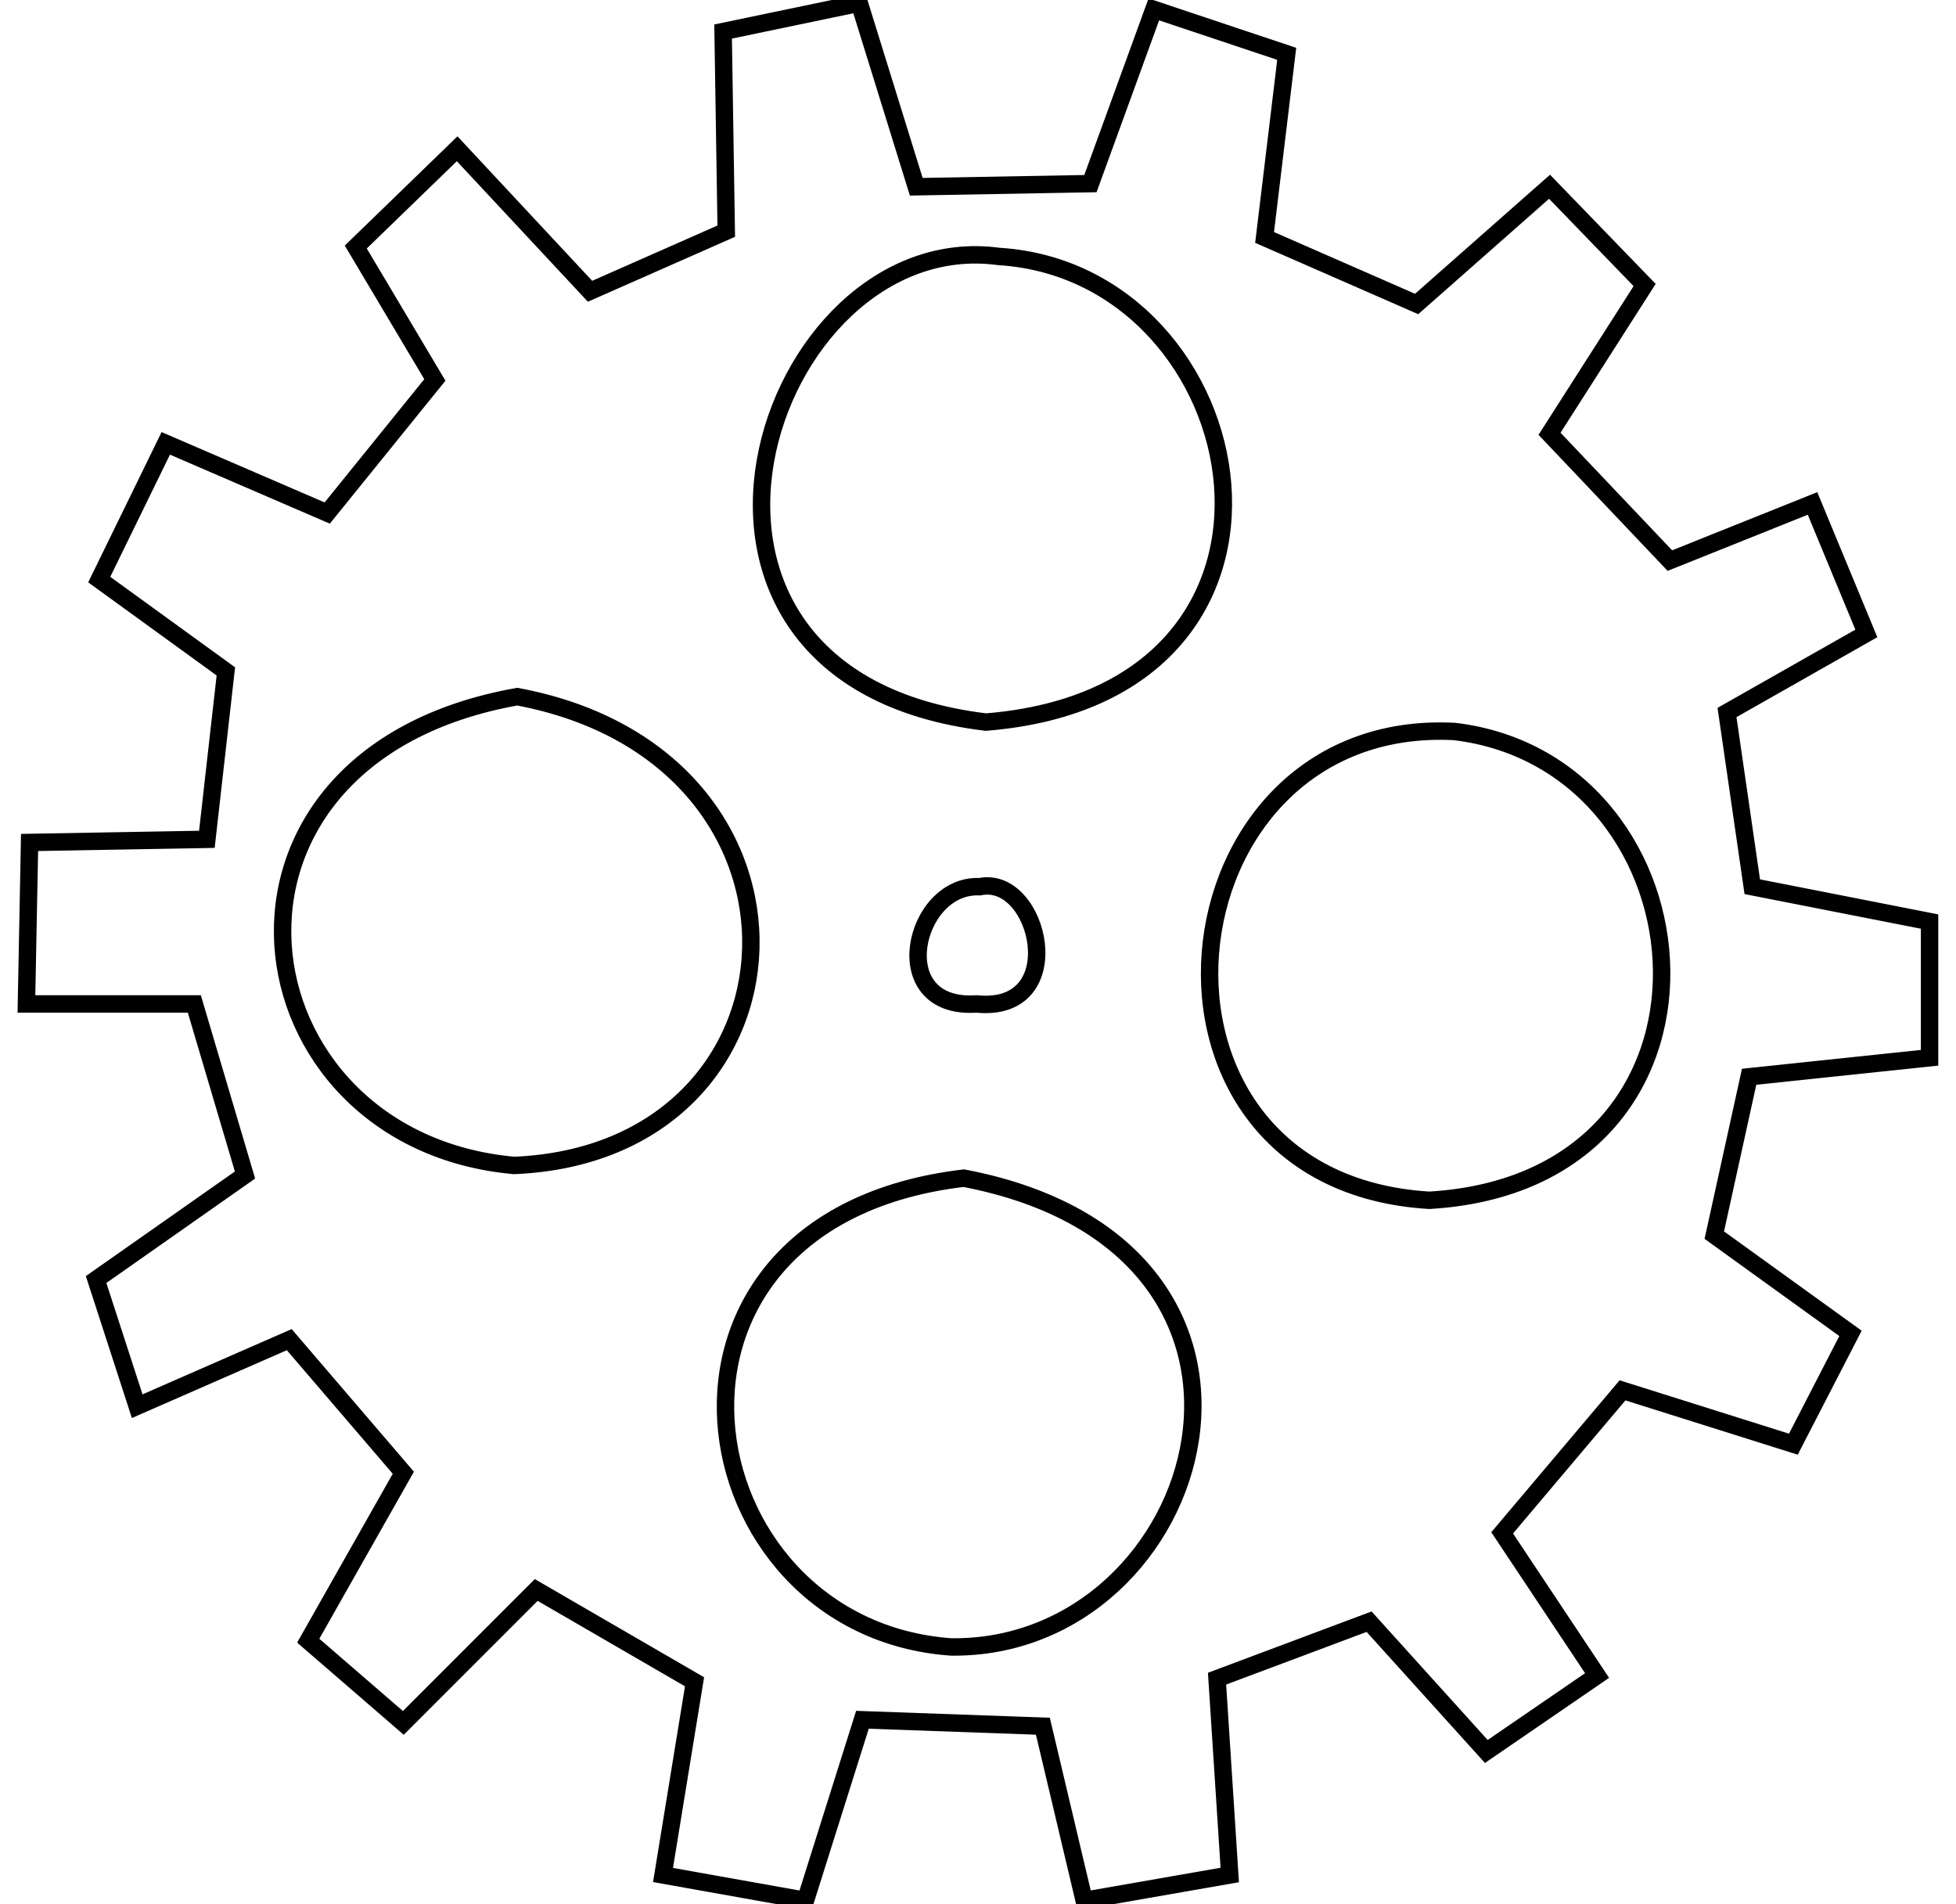
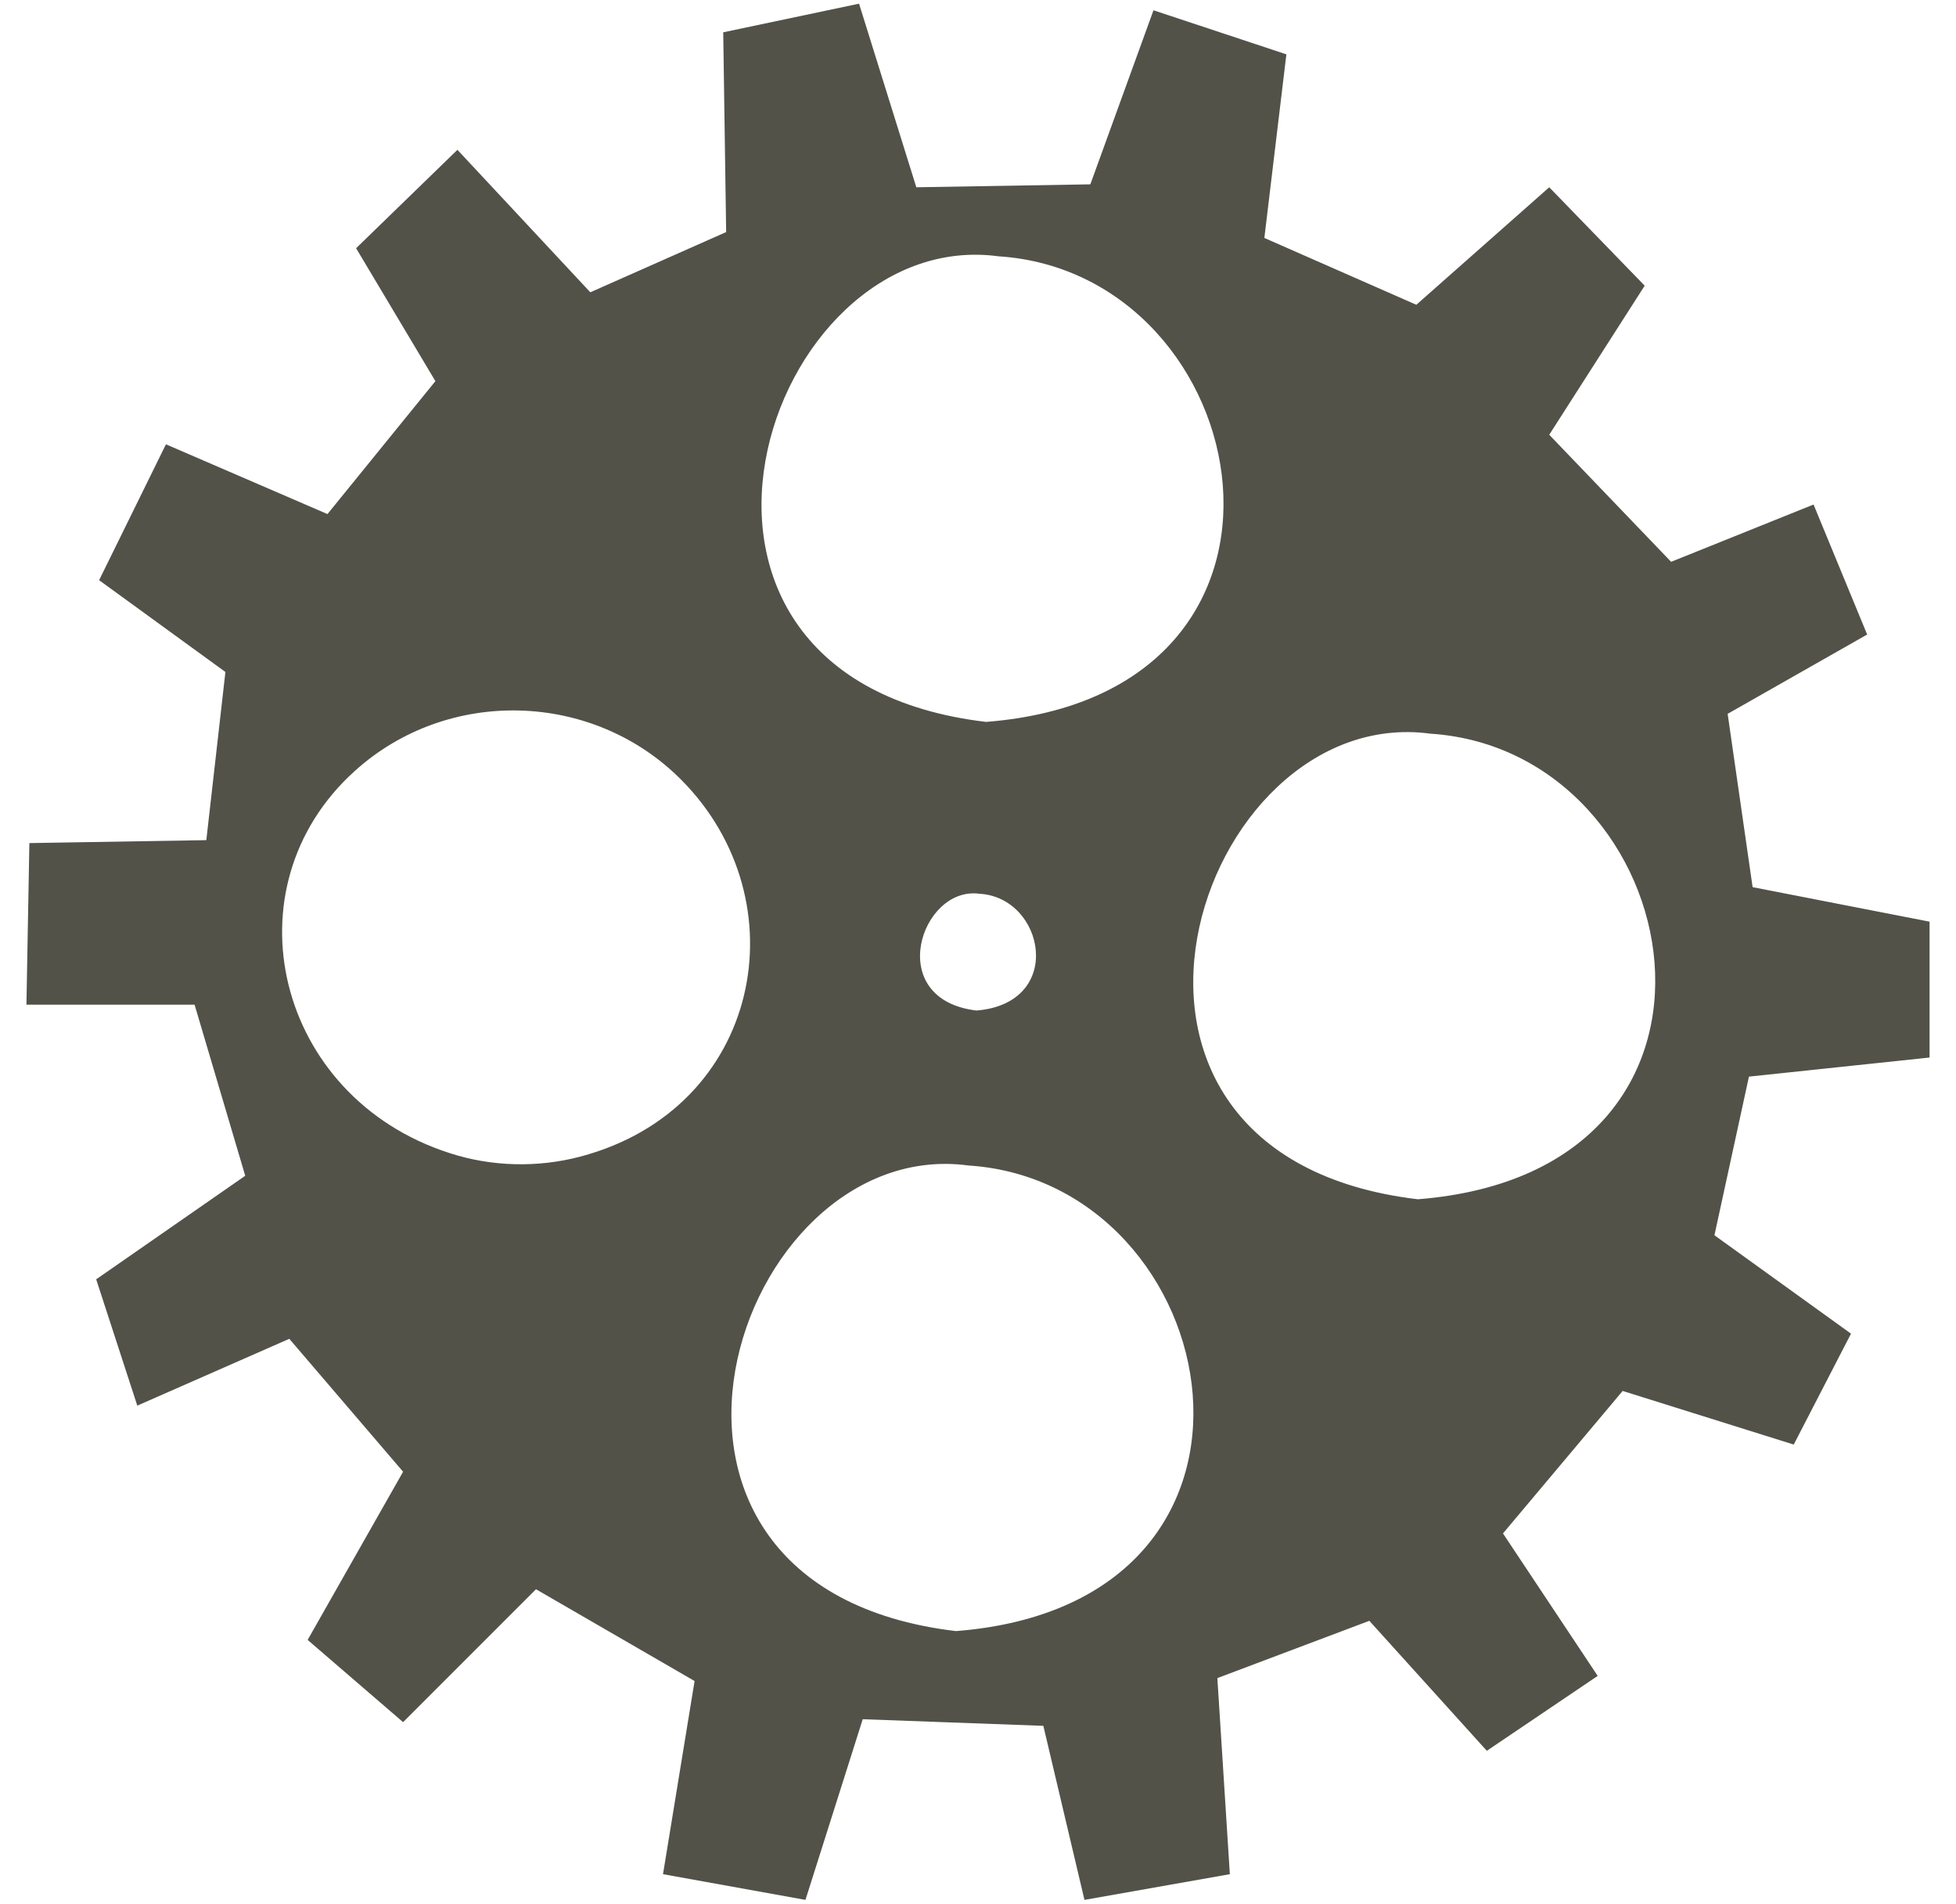
- <svg xmlns="http://www.w3.org/2000/svg" width="3.7in" height="3.6in" viewBox="826 381.46 109.27 109.27">
-   <path id="four" fill="none" stroke="black" stroke-width="1" d="M 890.73,382.00            C 890.73,382.00 887.09,392.00 887.09,392.00              887.09,392.00 877.09,392.18 877.09,392.18              877.09,392.18 873.82,381.64 873.82,381.64              873.82,381.64 866.00,383.27 866.00,383.27              866.00,383.27 866.18,394.73 866.18,394.73              866.18,394.73 858.36,398.18 858.36,398.18              858.36,398.18 850.73,390.00 850.73,390.00              850.73,390.00 844.91,395.64 844.91,395.64              844.91,395.64 849.45,403.27 849.45,403.27              849.45,403.27 843.27,410.91 843.27,410.91              843.27,410.91 834.00,406.91 834.00,406.91              834.00,406.91 830.18,414.73 830.18,414.73              830.18,414.73 837.45,420.00 837.45,420.00              837.45,420.00 836.36,429.64 836.36,429.64              836.36,429.64 826.18,429.82 826.18,429.82              826.18,429.82 826.00,439.09 826.00,439.09              826.00,439.09 835.64,439.09 835.64,439.09              835.64,439.09 838.55,448.91 838.55,448.91              838.55,448.91 830.00,454.91 830.00,454.91              830.00,454.91 832.36,462.18 832.36,462.18              832.36,462.18 841.09,458.36 841.09,458.36              841.09,458.36 847.64,466.00 847.64,466.00              847.64,466.00 842.18,475.64 842.18,475.64              842.18,475.64 847.64,480.36 847.64,480.36              847.64,480.36 855.27,472.73 855.27,472.73              855.27,472.73 864.36,478.00 864.36,478.00              864.36,478.00 862.55,489.09 862.55,489.09              862.55,489.09 870.73,490.55 870.73,490.55              870.73,490.55 874.00,480.18 874.00,480.18              874.00,480.18 884.36,480.55 884.36,480.55              884.36,480.55 886.73,490.55 886.73,490.55              886.73,490.55 895.09,489.09 895.09,489.09              895.09,489.09 894.36,477.82 894.36,477.82              894.36,477.82 903.09,474.55 903.09,474.55              903.09,474.55 909.82,482.00 909.82,482.00              909.82,482.00 916.18,477.64 916.18,477.64              916.18,477.64 910.73,469.45 910.73,469.45              910.73,469.45 917.64,461.27 917.64,461.27              917.64,461.27 927.45,464.36 927.45,464.36              927.45,464.36 930.73,458.00 930.73,458.00              930.73,458.00 922.91,452.36 922.91,452.36              922.91,452.36 924.91,443.27 924.91,443.27              924.91,443.27 935.27,442.18 935.27,442.18              935.27,442.18 935.27,434.36 935.27,434.36              935.27,434.36 925.09,432.36 925.09,432.36              925.09,432.36 923.64,422.36 923.64,422.36              923.64,422.36 931.64,417.82 931.64,417.82              931.64,417.82 928.55,410.36 928.55,410.36              928.55,410.36 920.36,413.64 920.36,413.64              920.36,413.64 913.45,406.36 913.45,406.36              913.45,406.36 918.91,397.82 918.91,397.82              918.91,397.82 913.45,392.18 913.45,392.18              913.45,392.18 905.82,398.91 905.82,398.91              905.82,398.91 897.09,395.09 897.09,395.09              897.09,395.09 898.36,384.55 898.36,384.55              898.36,384.55 890.73,382.00 890.73,382.00 Z            M 881.82,396.18            C 868.36,394.36 859.82,420.36 881.09,422.91              901.45,421.27 896.73,397.09 881.82,396.18 Z            M 908.00,423.45            C 890.91,422.55 888.18,449.27 906.55,450.36              925.09,449.27 923.09,425.27 908.00,423.45 Z            M 879.82,449.09            C 859.82,451.45 863.64,474.91 879.09,476.00              893.82,476.18 900.73,453.09 879.82,449.09 Z            M 854.00,448.36            C 837.82,446.91 834.73,424.91 854.18,421.45              872.73,424.91 871.45,447.64 854.00,448.36 Z            M 880.73,432.36            C 876.91,432.18 875.27,439.45 880.55,439.09              886.00,439.64 884.18,431.64 880.73,432.36 Z" />
+ <svg xmlns="http://www.w3.org/2000/svg" version="1.1" id="Layer_1" x="0px" y="0px" viewBox="-346 151.8 266.4 259.2" style="enable-background:new -346 151.8 266.4 259.2;" xml:space="preserve">
+   <path id="four" class="st0" fill="#525249" d="M-284.8,308.8c-23.6-7.6-30.5-36.1-12.9-52c12.7-11.5,32.5-10.9,44.5,1.2  c16.4,16.5,10.9,44.8-13.8,51.3C-272.7,310.8-279,310.7-284.8,308.8z M-83.2,295.8v-18.5l-24.1-4.7l-3.4-23.6l19-10.8l-7.3-17.7  l-19.4,7.8L-135,211l13-20.3l-13-13.4l-18.1,16l-20.7-9.1l3-25l-18.1-6l-8.6,23.7l-23.7,0.4l-7.8-25l-18.5,3.9l0.4,27.2l-18.5,8.2  l-18.1-19.4l-13.8,13.4l10.8,18.1l-14.7,18.1l-22-9.5l-9.1,18.5l17.2,12.5l-2.6,22.9l-24.1,0.4l-0.4,22h22.9l6.9,23.3l-20.3,14.1  l5.6,17.2l20.7-9.1l15.5,18.1l-13,22.9l13,11.2l18.1-18.1l21.6,12.5l-4.3,26.3l19.4,3.5l7.8-24.6l24.6,0.9l5.6,23.7l19.8-3.5  l-1.7-26.7l20.7-7.8l16,17.7l15.1-10.2l-12.9-19.4l16.3-19.4l23.3,7.3l7.8-15.1l-18.6-13.4l4.7-21.6L-83.2,295.8z M-211.7,250.1  c-50.5-6-30.2-67.7,1.7-63.4C-174.6,189-163.4,246.3-211.7,250.1z M-152.9,315.1c-50.5-6-30.2-67.7,1.7-63.4  C-115.8,254-104.6,311.3-152.9,315.1z M-215.8,373.9c-50.5-6-30.2-67.7,1.7-63.4C-178.7,312.8-167.5,370.1-215.8,373.9z M-213,289.4  c-12.7-1.5-7.6-17,0.4-15.9C-203.7,274-200.9,288.4-213,289.4z" />
</svg>
